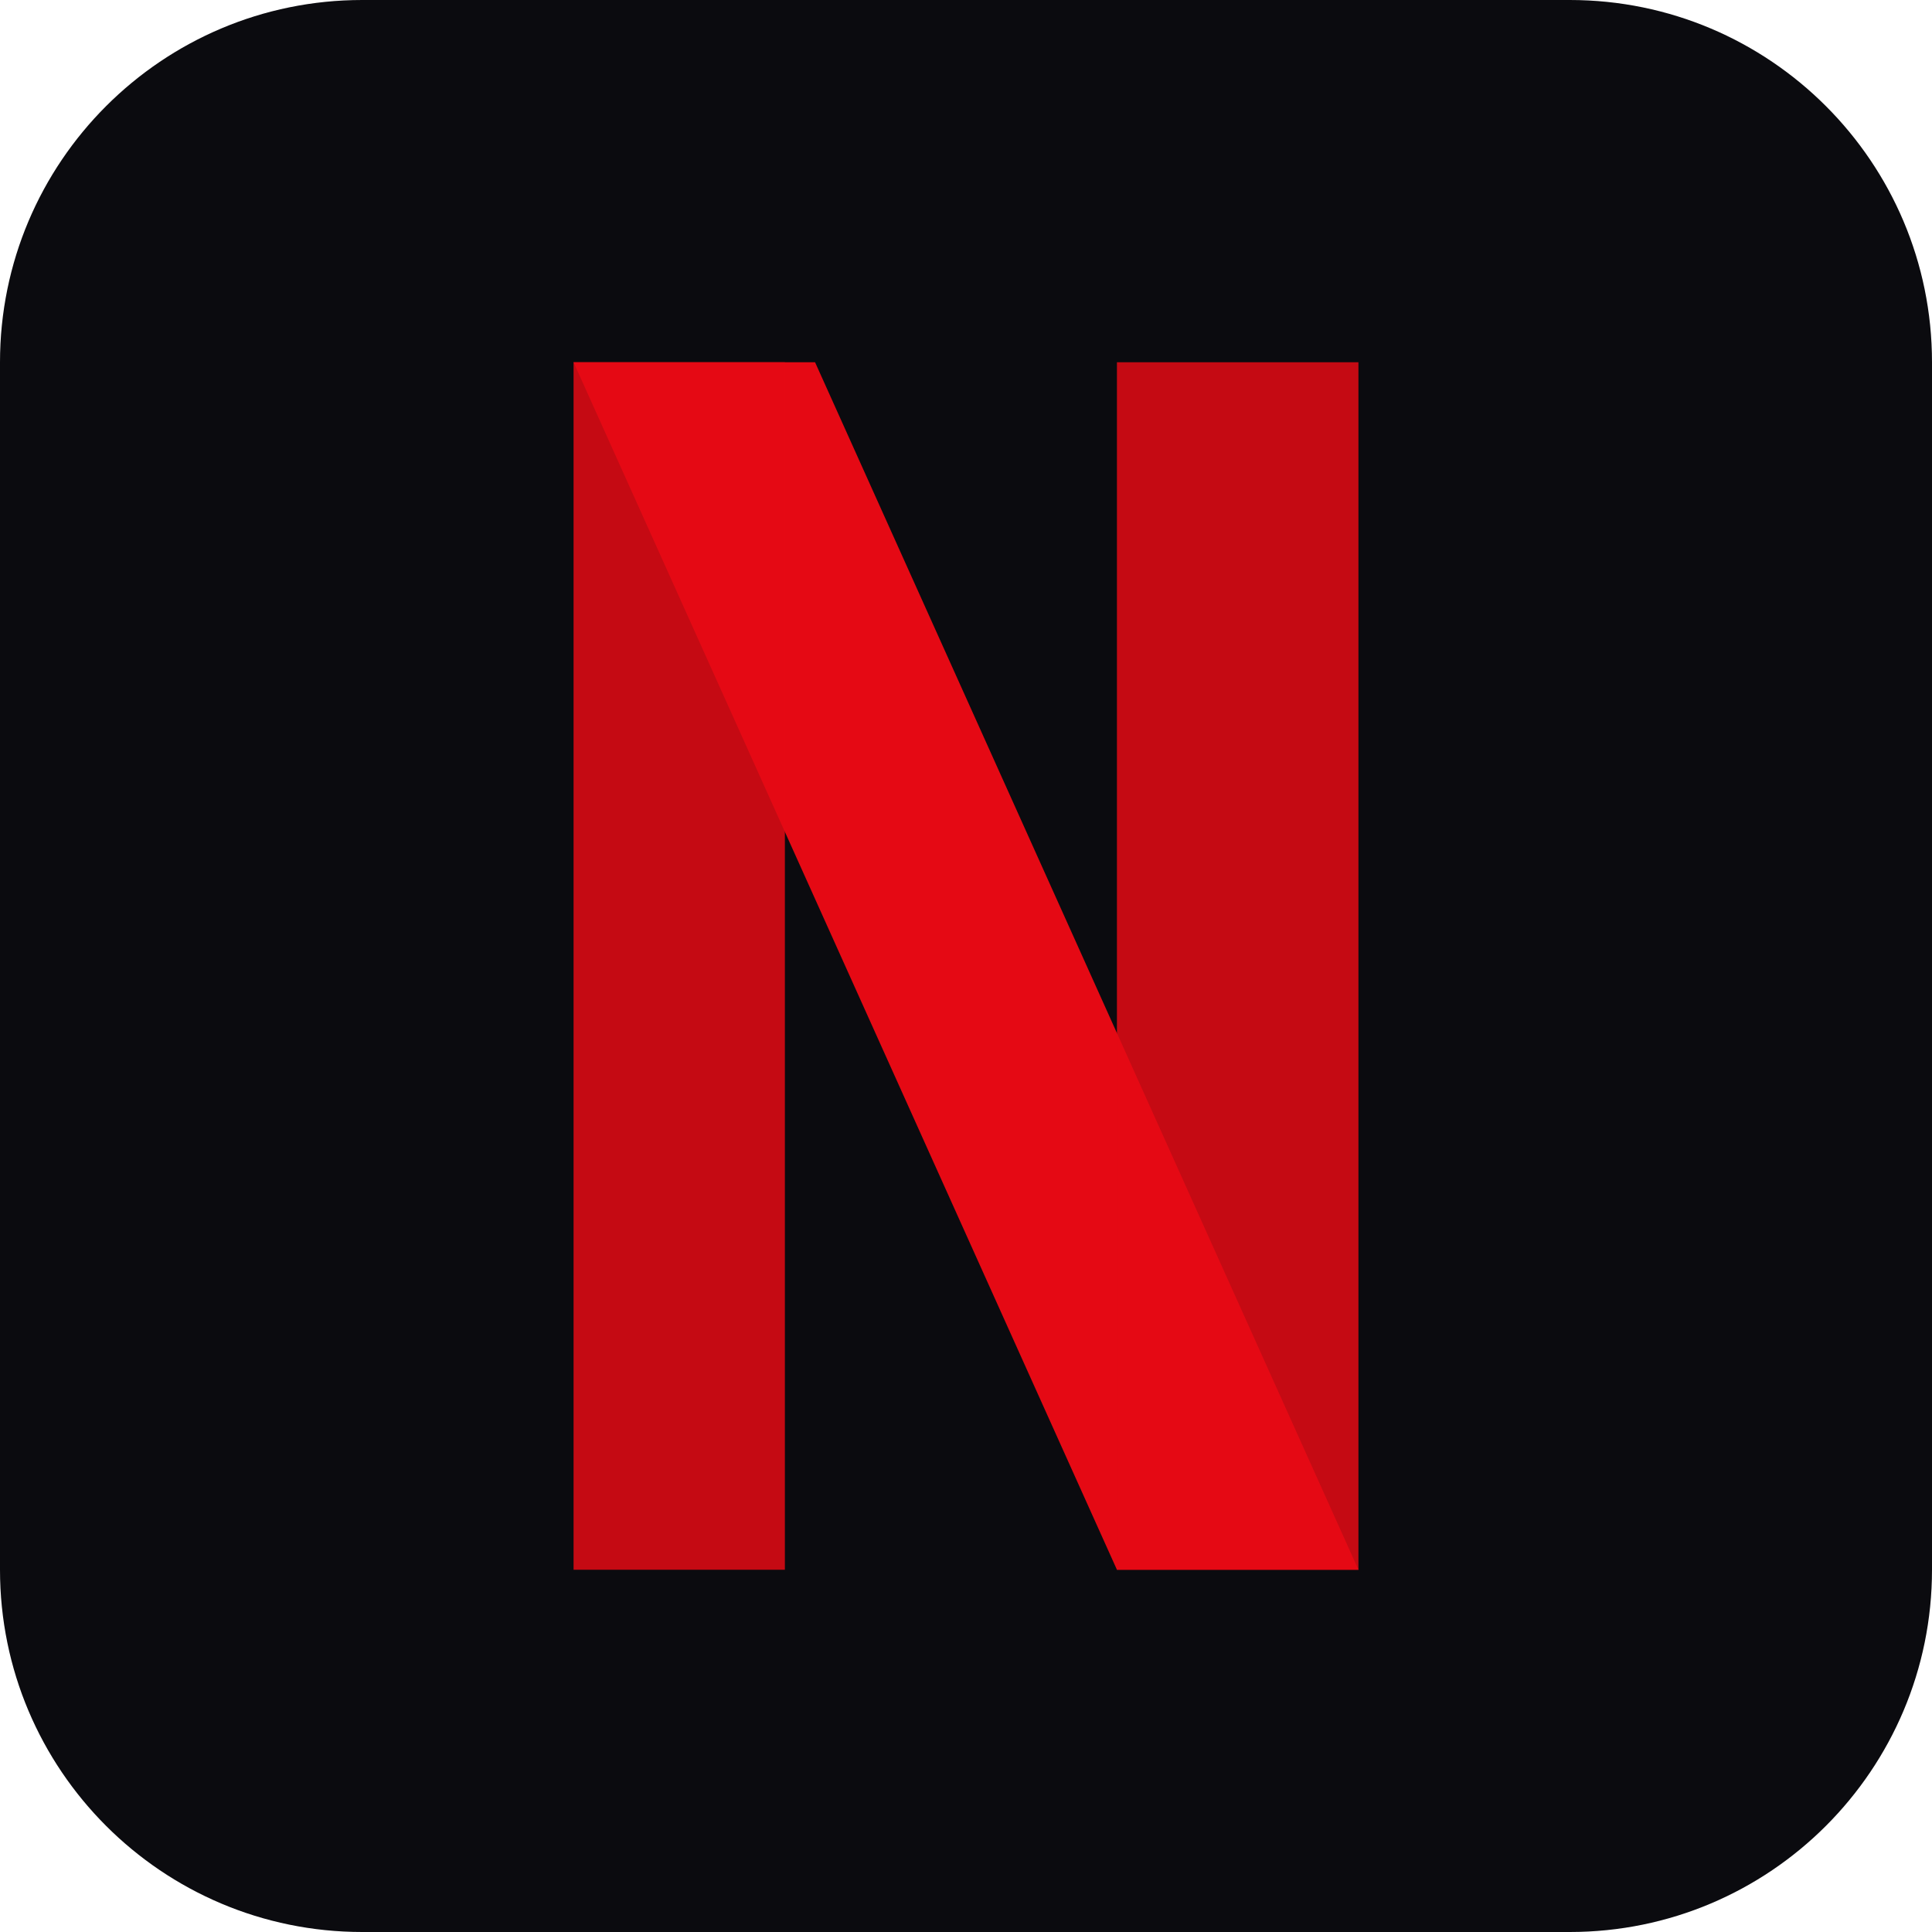
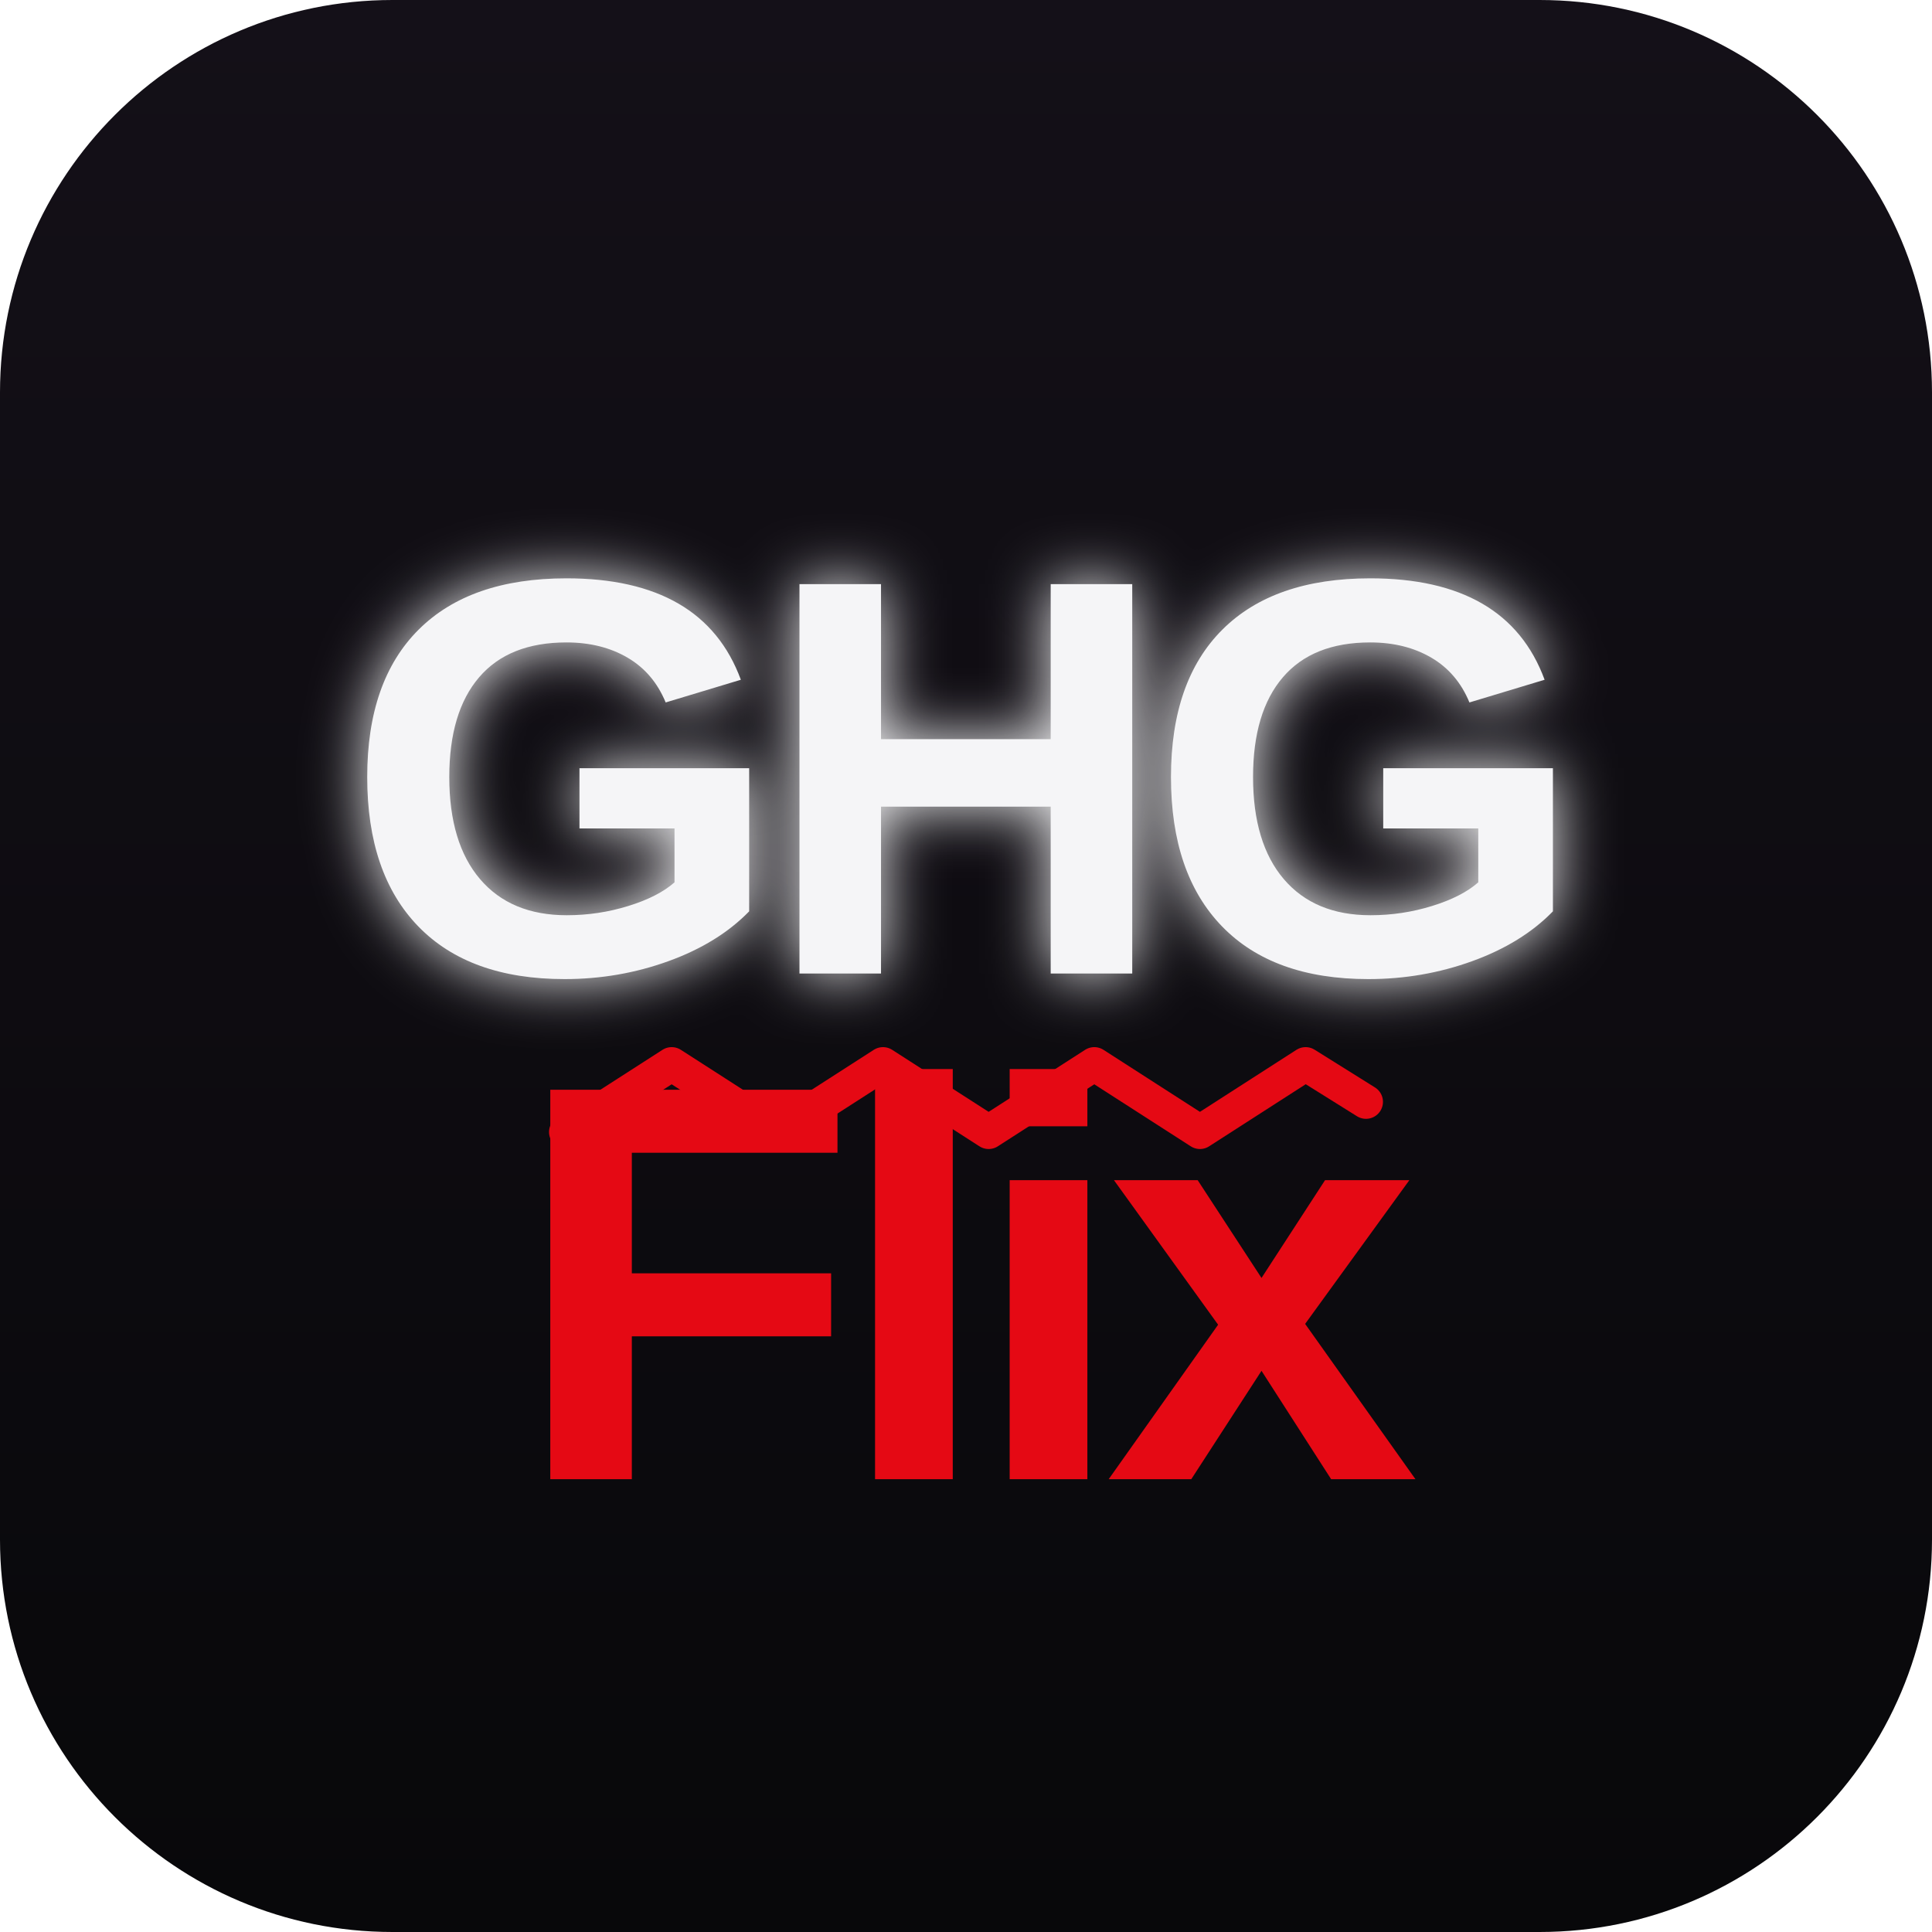
- <svg xmlns="http://www.w3.org/2000/svg" viewBox="0 0 128 128">
-   <rect width="128" height="128" rx="24" fill="#0b0b0f" />
-   <path d="M38 24h16l36 80H74L38 24z" fill="#e50914" />
-   <path d="M38 24h14v80H38V24zm36 0h16v80H74V24z" fill="#e50914" opacity="0.85" />
+ <svg xmlns="http://www.w3.org/2000/svg" viewBox="0 0 512 512" width="512" height="512">
+   <defs>
+     <linearGradient id="bg" x1="0" y1="0" x2="0" y2="1">
+       <stop offset="0" stop-color="#141018" />
+       <stop offset="1" stop-color="#08080a" />
+     </linearGradient>
+     <filter id="glow" x="-30%" y="-30%" width="160%" height="160%">
+       <feGaussianBlur stdDeviation="8" result="b" />
+       <feMerge>
+         <feMergeNode in="b" />
+         <feMergeNode in="SourceGraphic" />
+       </feMerge>
+     </filter>
+   </defs>
+   <rect width="512" height="512" rx="104" fill="url(#bg)" />
+   <g font-family="Arial Black, Arial, sans-serif" font-weight="900" font-size="150" letter-spacing="-6">
+     <text x="256" y="258" text-anchor="middle" fill="#f5f5f7" filter="url(#glow)">GHG</text>
+     <text x="256" y="392" text-anchor="middle" fill="#e50914">Flix</text>
+   </g>
+   <polyline points="150,300 178,282 206,300 234,282 262,300 290,282 318,300 346,282 362,292" fill="none" stroke="#e50914" stroke-width="9" stroke-linecap="round" stroke-linejoin="round" />
</svg>
